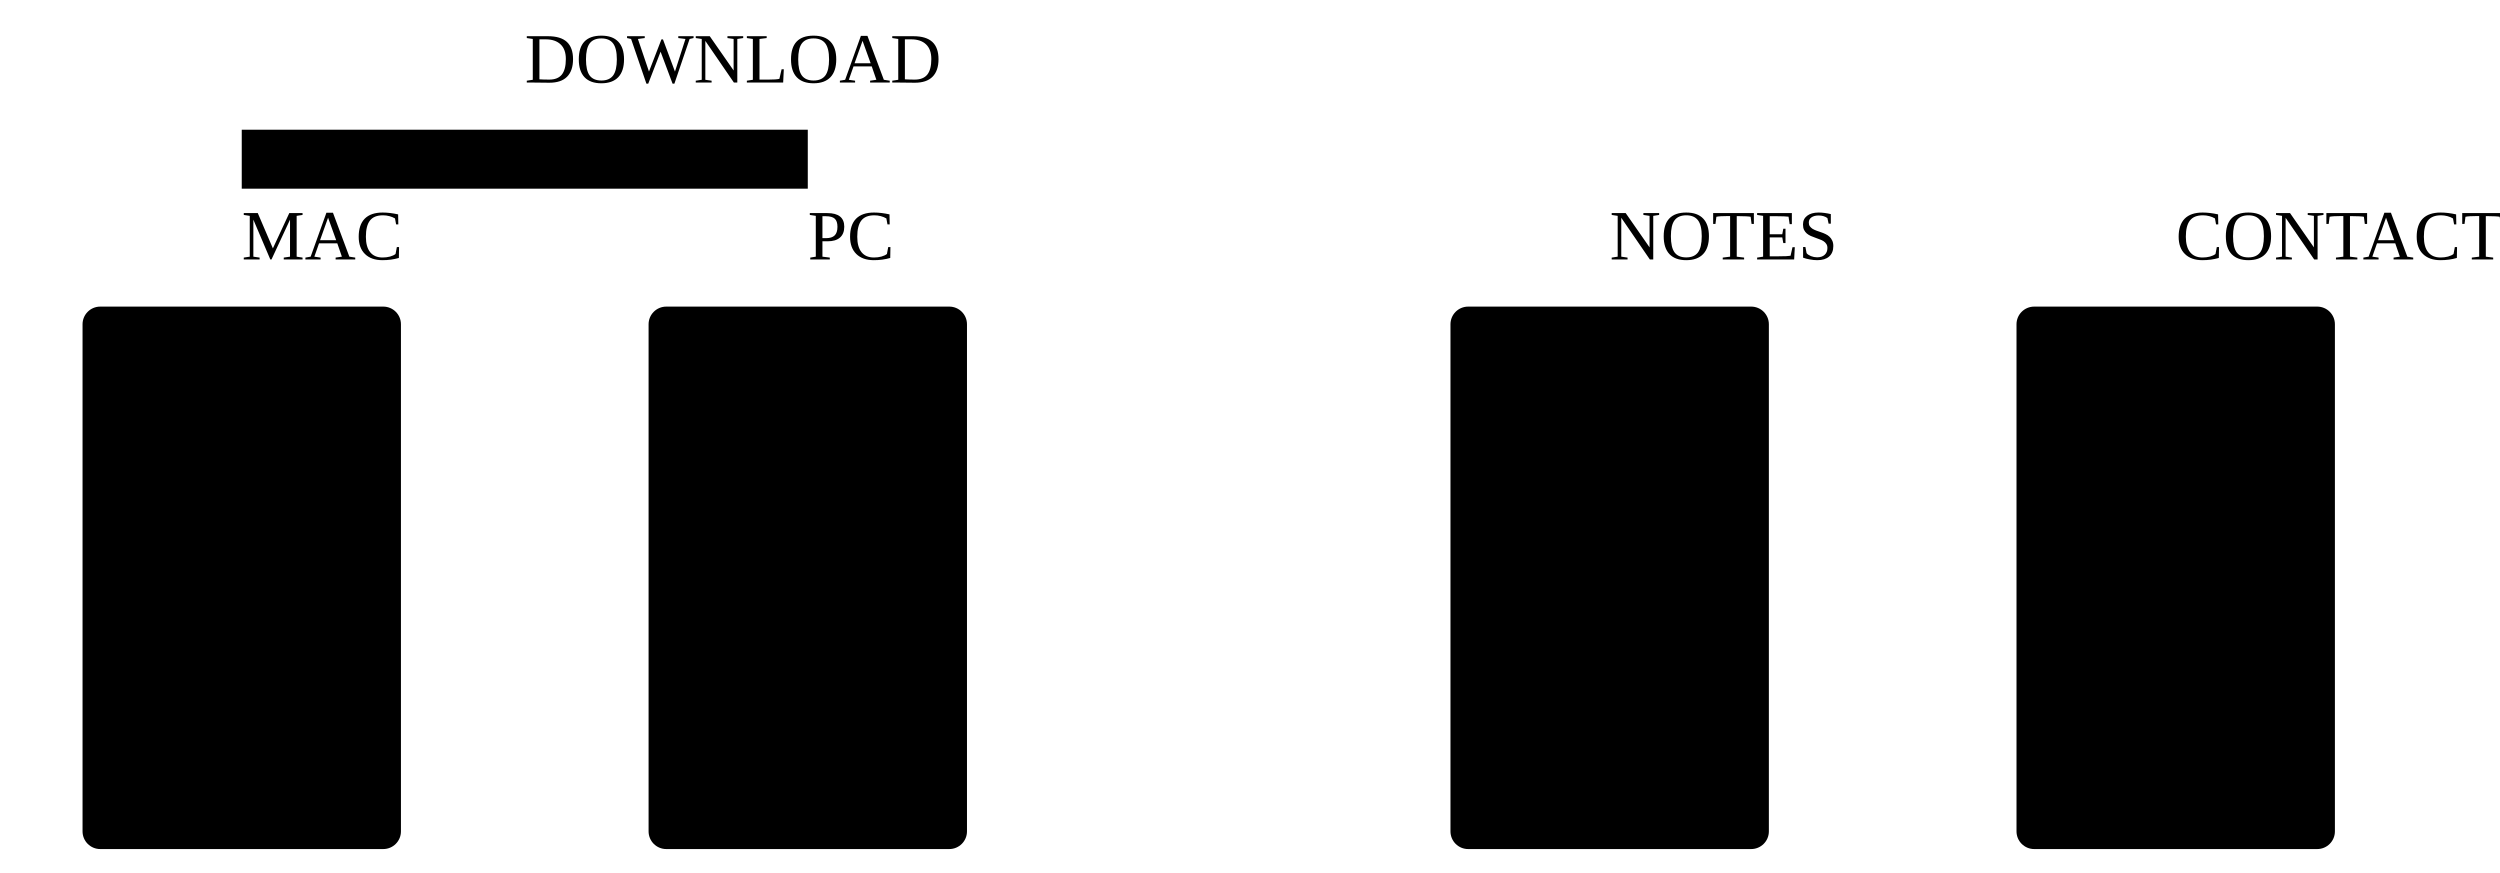
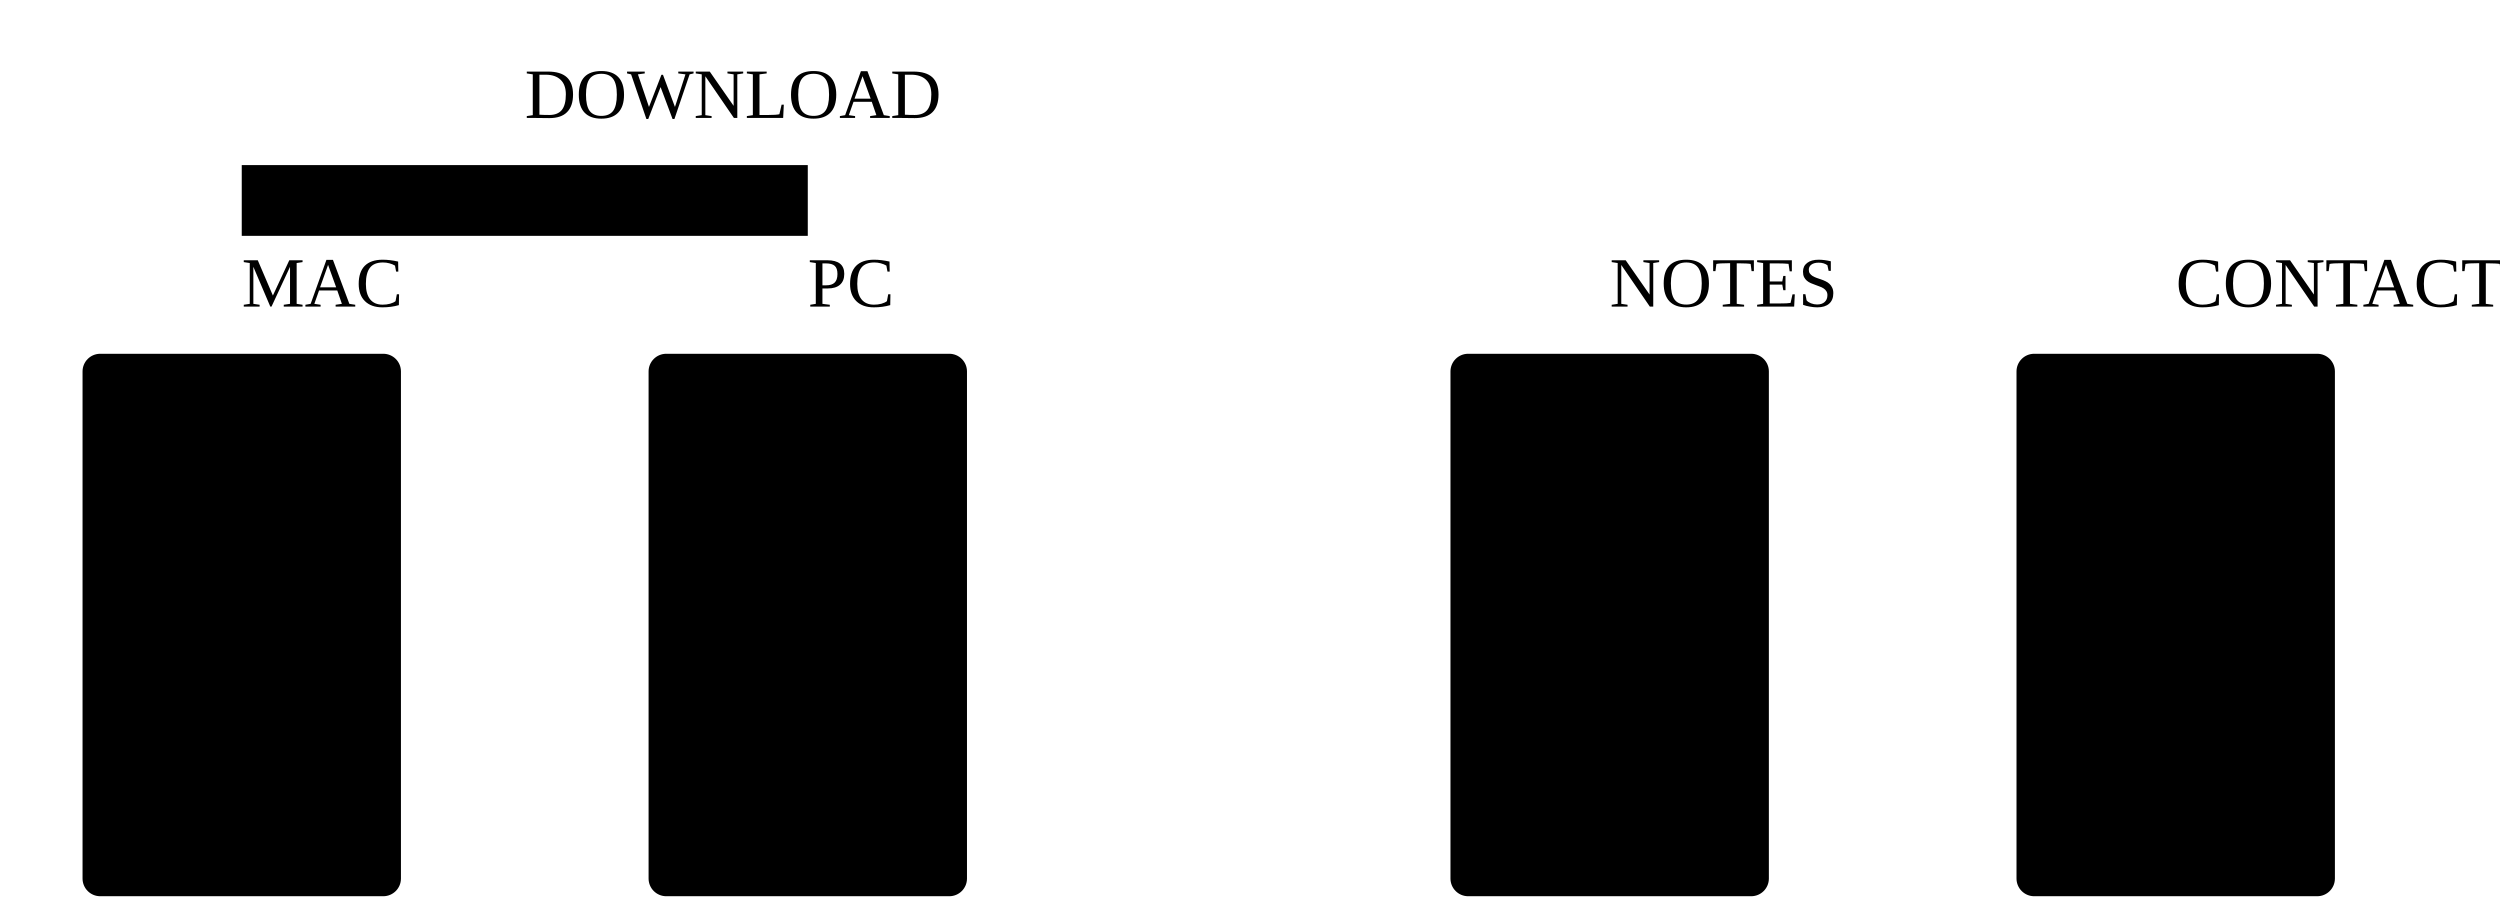
- <svg class="panel-buttons" viewBox="0 -30 424 148" role="group">
+ <svg class="panel-buttons" viewBox="0 -38 424 156" role="group">
  <defs>
    <linearGradient id="bf" x1="0" y1="0" x2="0" y2="1">
      <stop offset="0" stop-color="#2e2e32" />
      <stop offset="1" stop-color="#18181b" />
    </linearGradient>
  </defs>
-   <text class="lbl-alt" x="89" y="-16">DOWNLOAD</text>
-   <path class="clavi-line" d="M41 2V-8H137V2" />
+   <text class="lbl-alt" x="89" y="-18">DOWNLOAD</text>
+   <path class="clavi-line" d="M41 2V-10H137V2" />
  <g class="panel-btn is-soon">
    <text class="lbl" x="41" y="14">MAC</text>
    <rect class="btn-bezel" x="14" y="22" width="54" height="92" rx="3" />
    <rect class="btn-face" x="18" y="26" width="46" height="84" />
    <polygon class="f-t" points="18,58 64,58 60,62 22,62" />
    <polygon class="f-l" points="18,58 22,62 22,106 18,110" />
    <polygon class="f-r" points="64,58 64,110 60,106 60,62" />
    <polygon class="f-b" points="18,110 22,106 60,106 64,110" />
    <rect class="plateau" x="22" y="62" width="38" height="44" />
    <path class="edge" d="M18 110 L64 110 L64 26" />
    <circle class="led" cx="41" cy="42" r="5" />
  </g>
  <g class="panel-btn is-soon">
    <text class="lbl" x="137" y="14">PC</text>
    <rect class="btn-bezel" x="110" y="22" width="54" height="92" rx="3" />
    <rect class="btn-face" x="114" y="26" width="46" height="84" />
    <polygon class="f-t" points="114,58 160,58 156,62 118,62" />
    <polygon class="f-l" points="114,58 118,62 118,106 114,110" />
    <polygon class="f-r" points="160,58 160,110 156,106 156,62" />
    <polygon class="f-b" points="114,110 118,106 156,106 160,110" />
    <rect class="plateau" x="118" y="62" width="38" height="44" />
    <path class="edge" d="M114 110 L160 110 L160 26" />
    <circle class="led" cx="137" cy="42" r="5" />
  </g>
  <a href="{{ '/notes/' | relative_url }}" class="panel-btn">
    <text class="lbl" x="273" y="14">NOTES</text>
    <rect class="btn-bezel" x="246" y="22" width="54" height="92" rx="3" />
    <rect class="btn-face" x="250" y="26" width="46" height="84" />
    <polygon class="f-t" points="250,58 296,58 292,62 254,62" />
    <polygon class="f-l" points="250,58 254,62 254,106 250,110" />
    <polygon class="f-r" points="296,58 296,110 292,106 292,62" />
    <polygon class="f-b" points="250,110 254,106 292,106 296,110" />
    <rect class="plateau" x="254" y="62" width="38" height="44" />
    <path class="edge" d="M250 110 L296 110 L296 26" />
    <circle class="led" cx="273" cy="42" r="5" />
    <rect class="hit" x="246" y="2" width="54" height="112" fill="transparent" />
  </a>
  <a href="{{ '/contact/' | relative_url }}" class="panel-btn">
    <text class="lbl" x="369" y="14">CONTACT</text>
    <rect class="btn-bezel" x="342" y="22" width="54" height="92" rx="3" />
    <rect class="btn-face" x="346" y="26" width="46" height="84" />
    <polygon class="f-t" points="346,58 392,58 388,62 350,62" />
    <polygon class="f-l" points="346,58 350,62 350,106 346,110" />
    <polygon class="f-r" points="392,58 392,110 388,106 388,62" />
    <polygon class="f-b" points="346,110 350,106 388,106 392,110" />
    <rect class="plateau" x="350" y="62" width="38" height="44" />
    <path class="edge" d="M346 110 L392 110 L392 26" />
    <circle class="led" cx="369" cy="42" r="5" />
    <rect class="hit" x="342" y="2" width="54" height="112" fill="transparent" />
  </a>
</svg>
